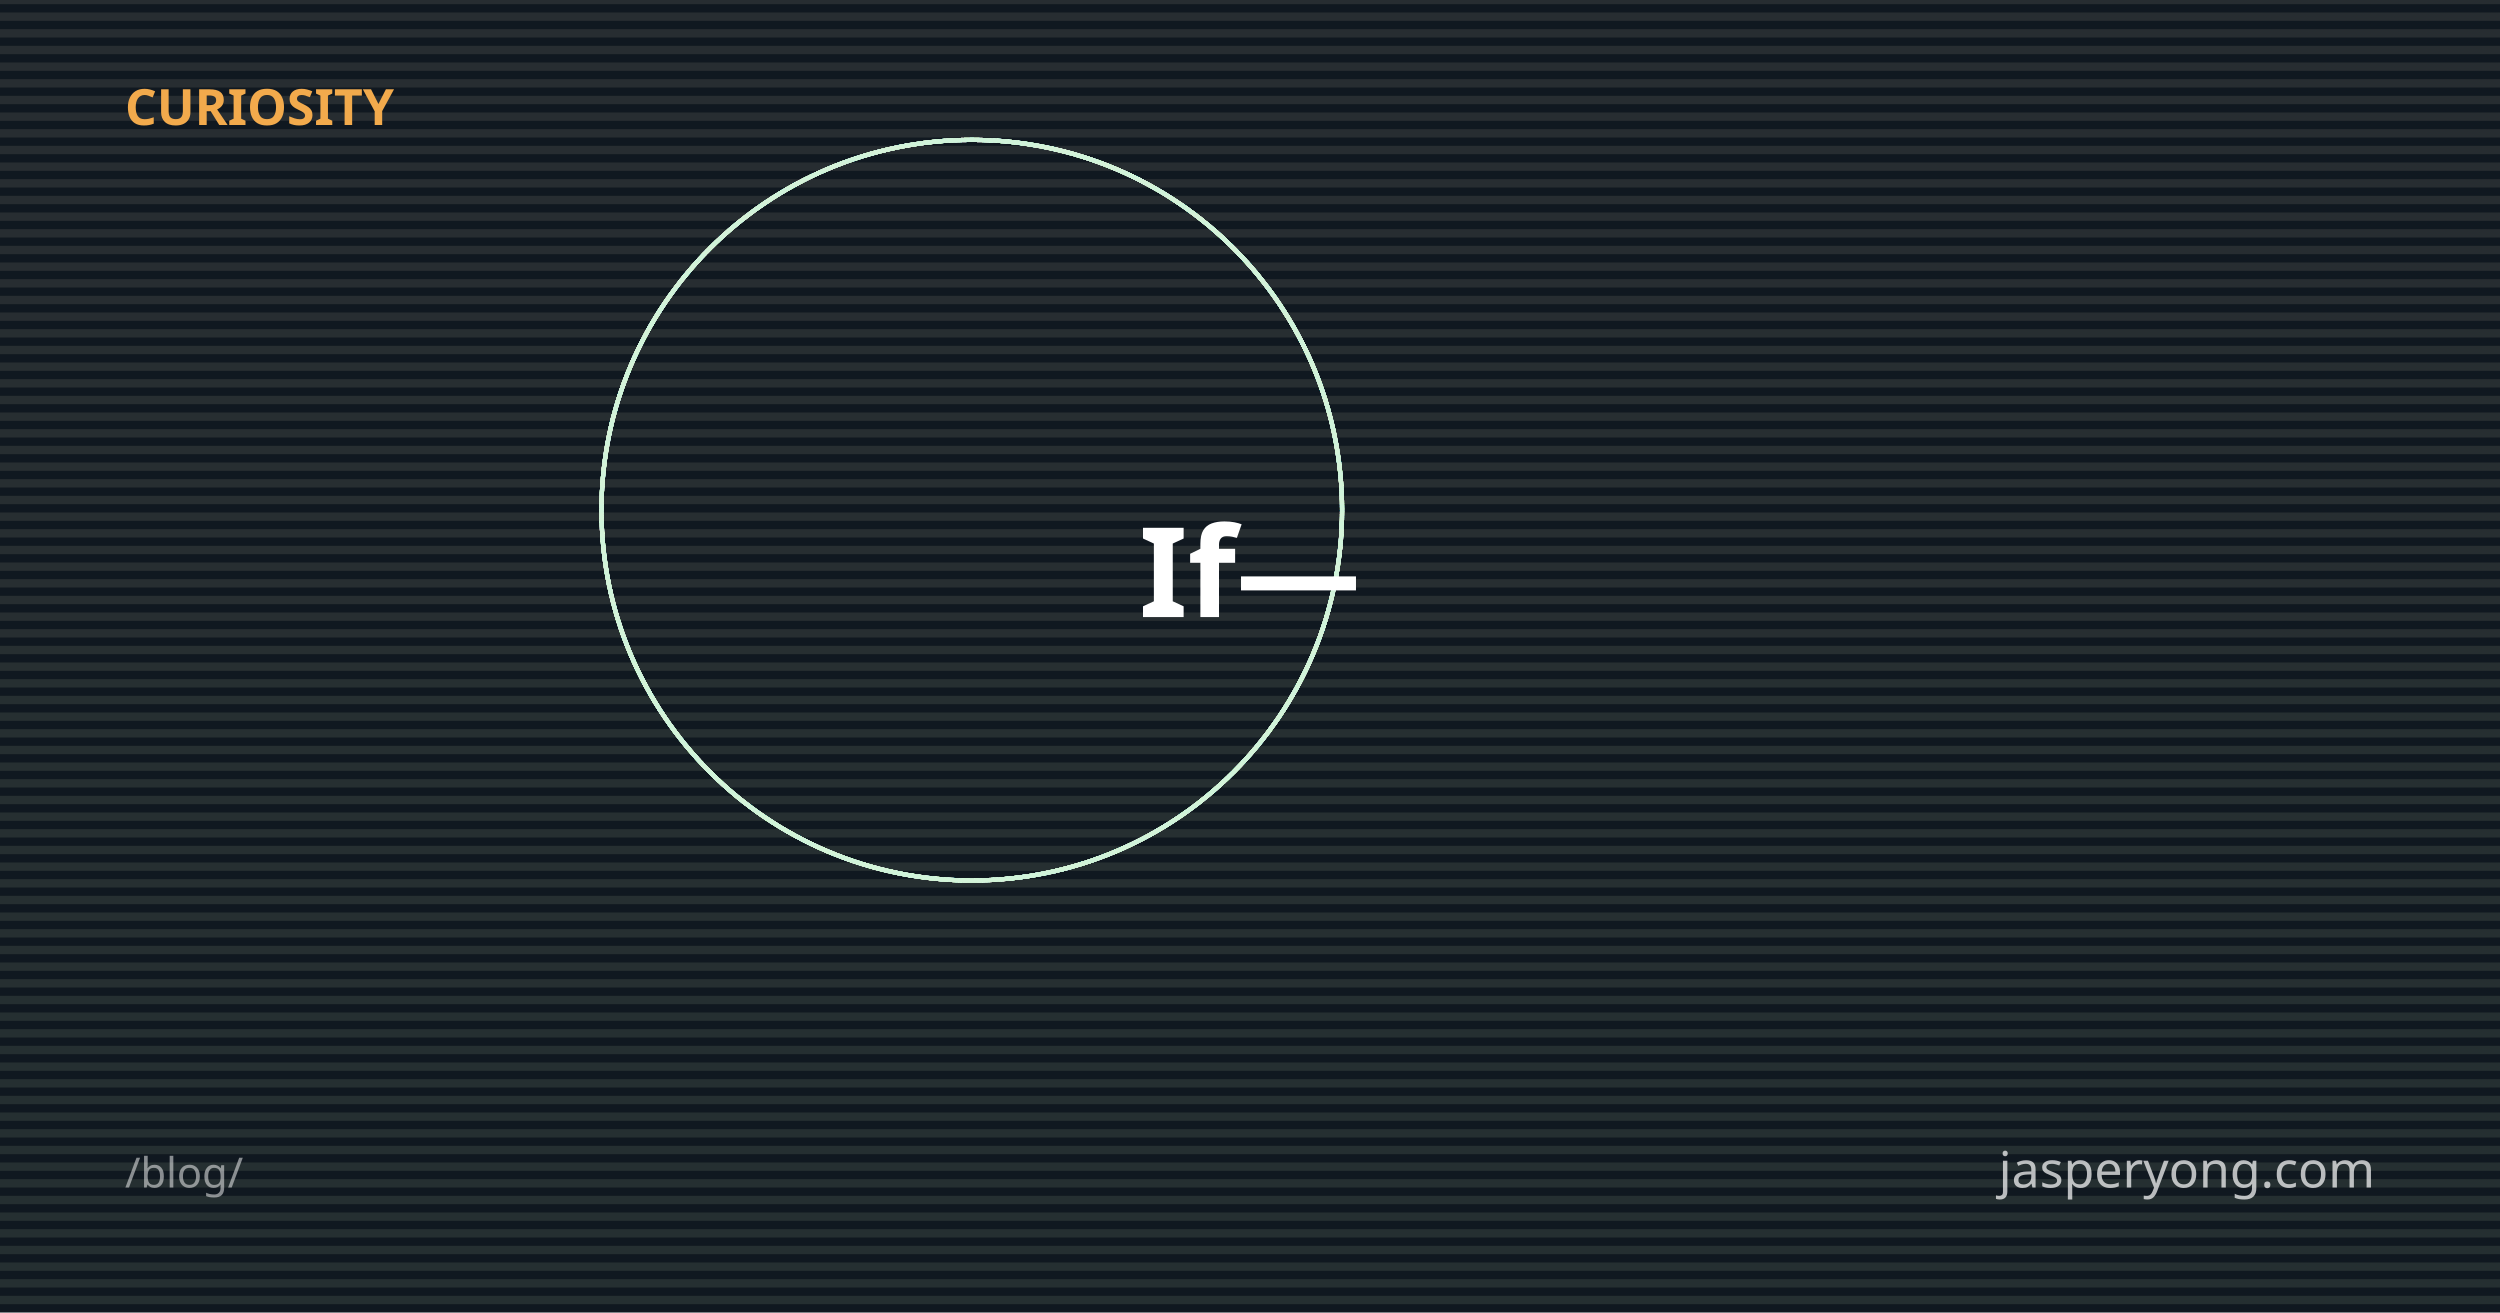
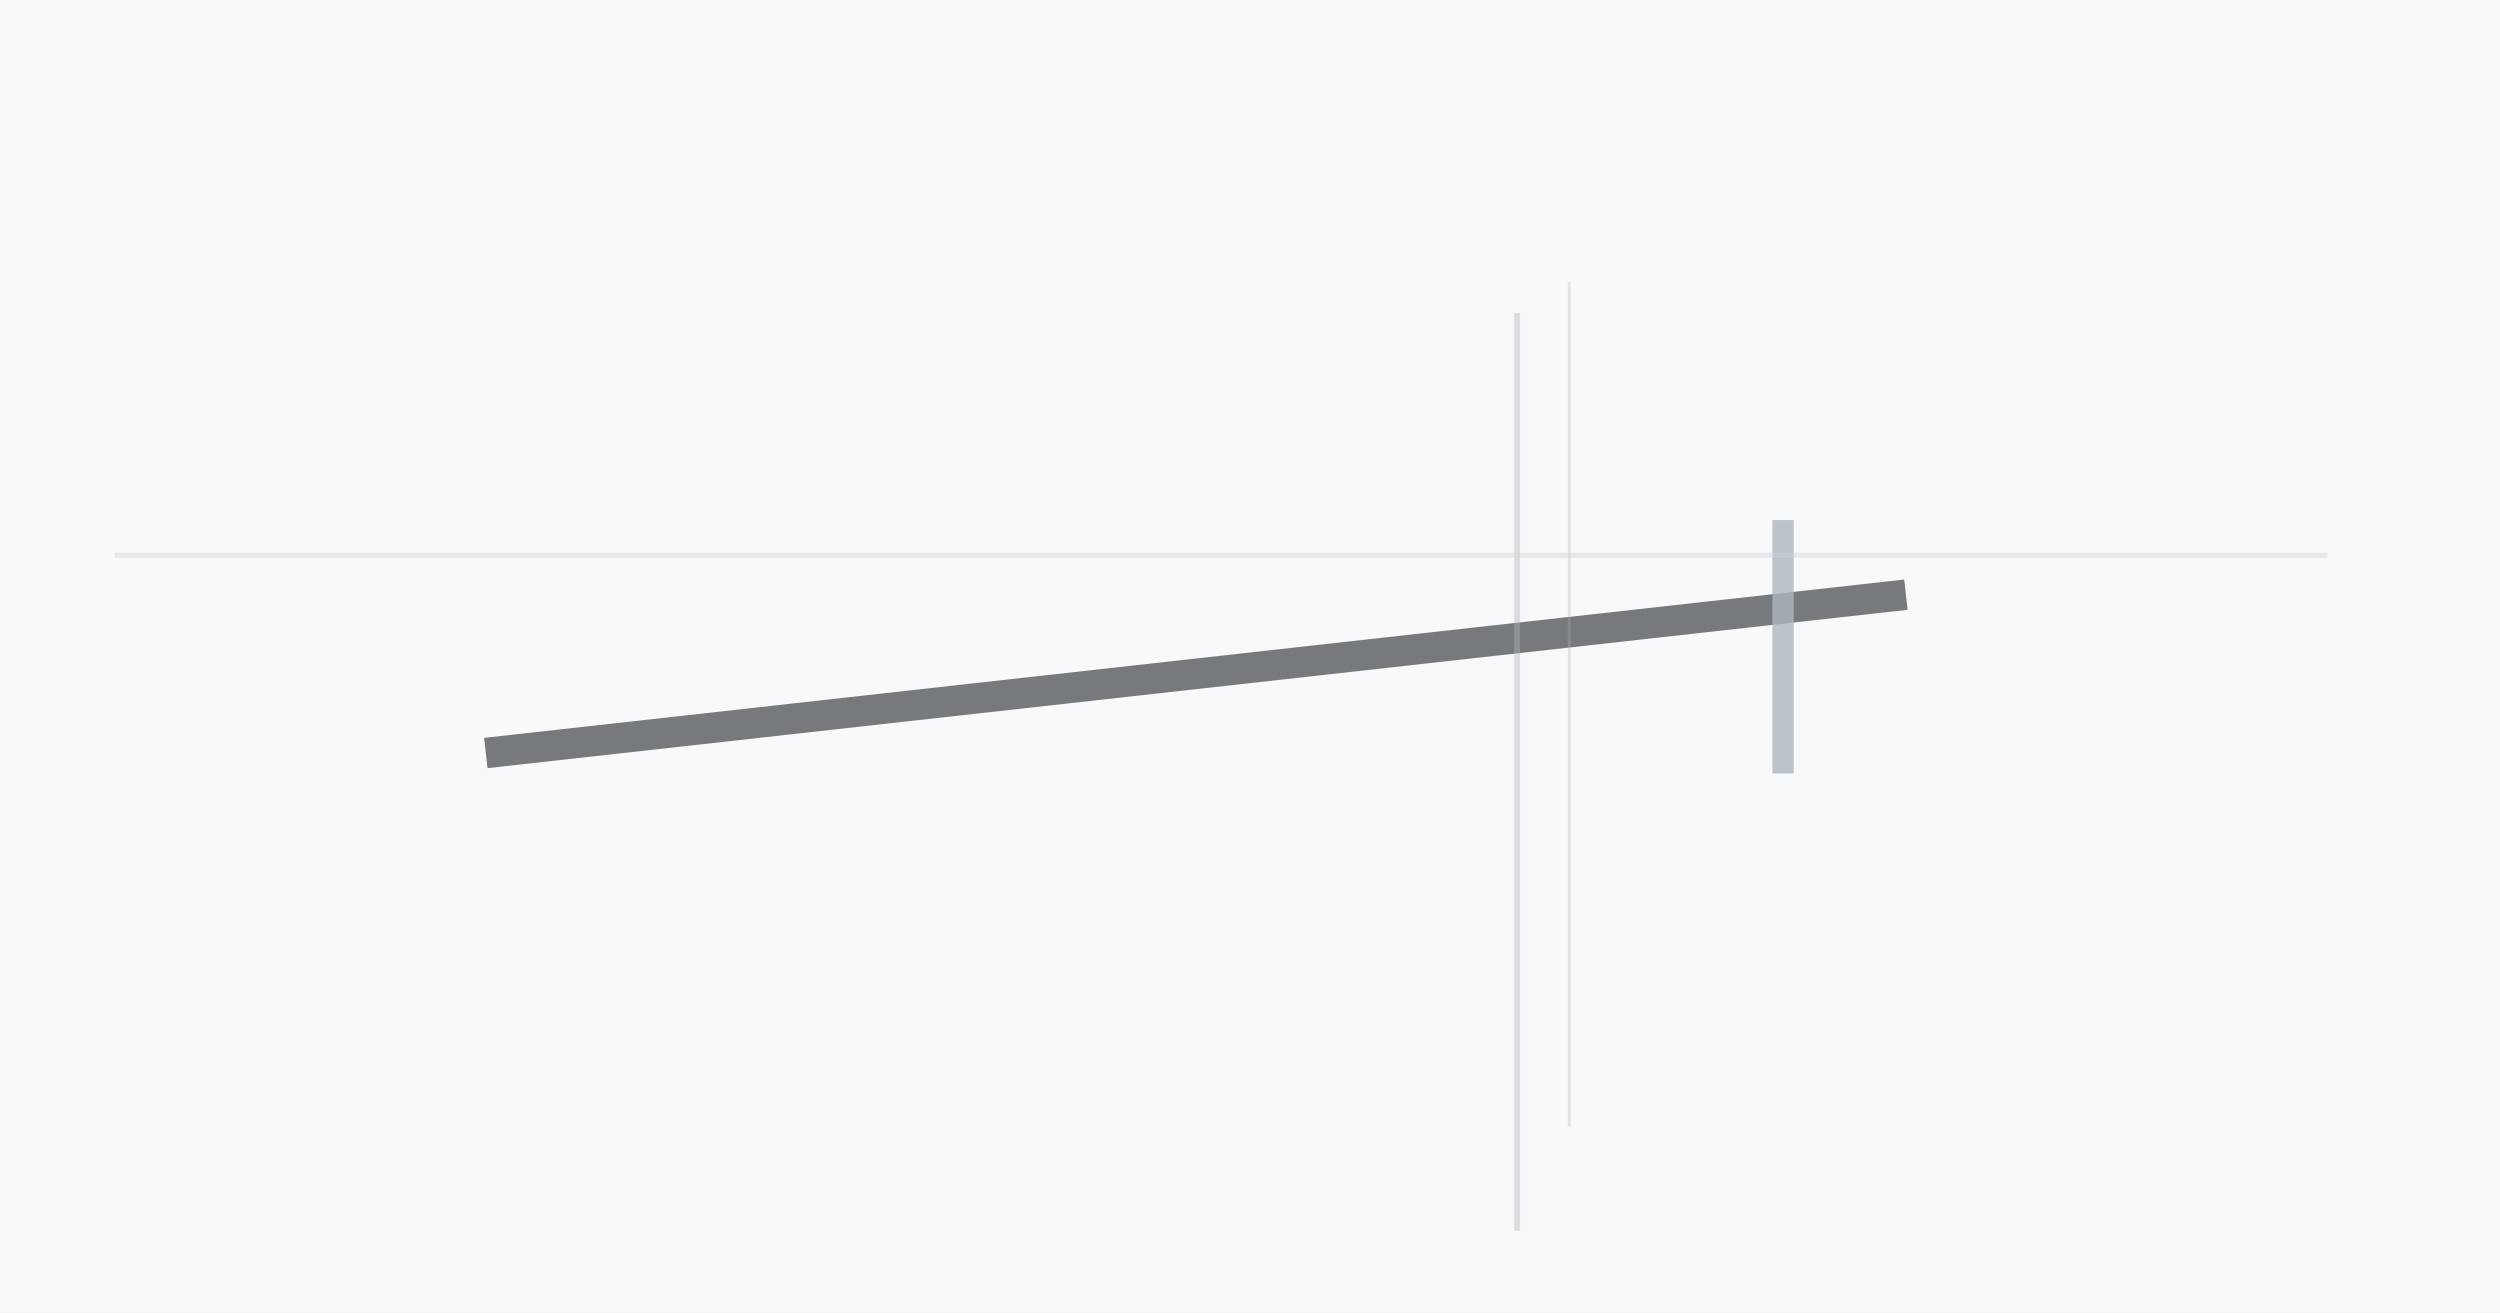
<svg xmlns="http://www.w3.org/2000/svg" width="1200" height="630" viewBox="0 0 1200 630">
-   <rect width="1200" height="630" fill="#101820" />
-   <circle cx="466.454" cy="244.888" r="177.742" fill="none" stroke="hsla(139.936, 70%, 90%, 0.2)" stroke-width="2" />
-   <circle cx="466.454" cy="244.888" r="177.742" fill="none" stroke="hsla(139.936, 70%, 90%, 0.2)" stroke-width="2" />
-   <circle cx="466.454" cy="244.888" r="177.742" fill="none" stroke="hsla(139.936, 70%, 90%, 0.2)" stroke-width="2" />
-   <circle cx="466.454" cy="244.888" r="177.742" fill="none" stroke="hsla(139.936, 70%, 90%, 0.2)" stroke-width="2" />
-   <circle cx="466.454" cy="244.888" r="177.742" fill="none" stroke="hsla(139.936, 70%, 90%, 0.2)" stroke-width="2" />
-   <circle cx="466.454" cy="244.888" r="177.742" fill="none" stroke="hsla(139.936, 70%, 90%, 0.2)" stroke-width="2" />
-   <circle cx="466.454" cy="244.888" r="177.742" fill="none" stroke="hsla(139.936, 70%, 90%, 0.2)" stroke-width="2" />
-   <circle cx="466.454" cy="244.888" r="177.742" fill="none" stroke="hsla(139.936, 70%, 90%, 0.2)" stroke-width="2" />
-   <circle cx="466.454" cy="244.888" r="177.742" fill="none" stroke="hsla(139.936, 70%, 90%, 0.2)" stroke-width="2" />
-   <circle cx="466.454" cy="244.888" r="177.742" fill="none" stroke="hsla(139.936, 70%, 90%, 0.2)" stroke-width="2" />
-   <circle cx="466.454" cy="244.888" r="177.742" fill="none" stroke="hsla(139.936, 70%, 90%, 0.2)" stroke-width="2" />
-   <circle cx="466.454" cy="244.888" r="177.742" fill="none" stroke="hsla(139.936, 70%, 90%, 0.2)" stroke-width="2" />
-   <circle cx="466.454" cy="244.888" r="177.742" fill="none" stroke="hsla(139.936, 70%, 90%, 0.2)" stroke-width="2" />
-   <circle cx="466.454" cy="244.888" r="177.742" fill="none" stroke="hsla(139.936, 70%, 90%, 0.2)" stroke-width="2" />
-   <circle cx="466.454" cy="244.888" r="177.742" fill="none" stroke="hsla(139.936, 70%, 90%, 0.2)" stroke-width="2" />
-   <circle cx="466.454" cy="244.888" r="177.742" fill="none" stroke="hsla(139.936, 70%, 90%, 0.2)" stroke-width="2" />
-   <circle cx="466.454" cy="244.888" r="177.742" fill="none" stroke="hsla(139.936, 70%, 90%, 0.2)" stroke-width="2" />
-   <circle cx="466.454" cy="244.888" r="177.742" fill="none" stroke="hsla(139.936, 70%, 90%, 0.2)" stroke-width="2" />
-   <circle cx="466.454" cy="244.888" r="177.742" fill="none" stroke="hsla(139.936, 70%, 90%, 0.2)" stroke-width="2" />
-   <circle cx="466.454" cy="244.888" r="177.742" fill="none" stroke="hsla(139.936, 70%, 90%, 0.2)" stroke-width="2" />
-   <circle cx="466.454" cy="244.888" r="177.742" fill="none" stroke="hsla(139.936, 70%, 90%, 0.2)" stroke-width="2" />
-   <circle cx="466.454" cy="244.888" r="177.742" fill="none" stroke="hsla(139.936, 70%, 90%, 0.2)" stroke-width="2" />
-   <circle cx="466.454" cy="244.888" r="177.742" fill="none" stroke="hsla(139.936, 70%, 90%, 0.2)" stroke-width="2" />
-   <circle cx="466.454" cy="244.888" r="177.742" fill="none" stroke="hsla(139.936, 70%, 90%, 0.2)" stroke-width="2" />
-   <circle cx="466.454" cy="244.888" r="177.742" fill="none" stroke="hsla(139.936, 70%, 90%, 0.2)" stroke-width="2" />
-   <circle cx="466.454" cy="244.888" r="177.742" fill="none" stroke="hsla(139.936, 70%, 90%, 0.2)" stroke-width="2" />
-   <circle cx="466.454" cy="244.888" r="177.742" fill="none" stroke="hsla(139.936, 70%, 90%, 0.2)" stroke-width="2" />
-   <circle cx="466.454" cy="244.888" r="177.742" fill="none" stroke="hsla(139.936, 70%, 90%, 0.2)" stroke-width="2" />
-   <circle cx="466.454" cy="244.888" r="177.742" fill="none" stroke="hsla(139.936, 70%, 90%, 0.2)" stroke-width="2" />
-   <circle cx="466.454" cy="244.888" r="177.742" fill="none" stroke="hsla(139.936, 70%, 90%, 0.2)" stroke-width="2" />
-   <circle cx="466.454" cy="244.888" r="177.742" fill="none" stroke="hsla(139.936, 70%, 90%, 0.2)" stroke-width="2" />
-   <circle cx="466.454" cy="244.888" r="177.742" fill="none" stroke="hsla(139.936, 70%, 90%, 0.2)" stroke-width="2" />
-   <circle cx="466.454" cy="244.888" r="177.742" fill="none" stroke="hsla(139.936, 70%, 90%, 0.2)" stroke-width="2" />
-   <circle cx="466.454" cy="244.888" r="177.742" fill="none" stroke="hsla(139.936, 70%, 90%, 0.2)" stroke-width="2" />
-   <circle cx="466.454" cy="244.888" r="177.742" fill="none" stroke="hsla(139.936, 70%, 90%, 0.2)" stroke-width="2" />
-   <circle cx="466.454" cy="244.888" r="177.742" fill="none" stroke="hsla(139.936, 70%, 90%, 0.2)" stroke-width="2" />
-   <circle cx="466.454" cy="244.888" r="177.742" fill="none" stroke="hsla(139.936, 70%, 90%, 0.2)" stroke-width="2" />
-   <circle cx="466.454" cy="244.888" r="177.742" fill="none" stroke="hsla(139.936, 70%, 90%, 0.2)" stroke-width="2" />
-   <circle cx="466.454" cy="244.888" r="177.742" fill="none" stroke="hsla(139.936, 70%, 90%, 0.2)" stroke-width="2" />
-   <circle cx="466.454" cy="244.888" r="177.742" fill="none" stroke="hsla(139.936, 70%, 90%, 0.2)" stroke-width="2" />
-   <circle cx="466.454" cy="244.888" r="177.742" fill="none" stroke="hsla(139.936, 70%, 90%, 0.2)" stroke-width="2" />
-   <circle cx="466.454" cy="244.888" r="177.742" fill="none" stroke="hsla(139.936, 70%, 90%, 0.2)" stroke-width="2" />
-   <circle cx="466.454" cy="244.888" r="177.742" fill="none" stroke="hsla(139.936, 70%, 90%, 0.2)" stroke-width="2" />
-   <circle cx="466.454" cy="244.888" r="177.742" fill="none" stroke="hsla(139.936, 70%, 90%, 0.2)" stroke-width="2" />
-   <circle cx="466.454" cy="244.888" r="177.742" fill="none" stroke="hsla(139.936, 70%, 90%, 0.2)" stroke-width="2" />
-   <circle cx="466.454" cy="244.888" r="177.742" fill="none" stroke="hsla(139.936, 70%, 90%, 0.2)" stroke-width="2" />
-   <circle cx="466.454" cy="244.888" r="177.742" fill="none" stroke="hsla(139.936, 70%, 90%, 0.2)" stroke-width="2" />
-   <circle cx="466.454" cy="244.888" r="177.742" fill="none" stroke="hsla(139.936, 70%, 90%, 0.2)" stroke-width="2" />
-   <circle cx="466.454" cy="244.888" r="177.742" fill="none" stroke="hsla(139.936, 70%, 90%, 0.2)" stroke-width="2" />
-   <circle cx="466.454" cy="244.888" r="177.742" fill="none" stroke="hsla(139.936, 70%, 90%, 0.2)" stroke-width="2" />
-   <line x1="0" y1="0" x2="1200" y2="0" stroke="hsla(30, 80%, 90%, 0.1)" stroke-width="4" />
-   <line x1="0" y1="8" x2="1200" y2="8" stroke="hsla(30.762, 80%, 90%, 0.1)" stroke-width="4" />
-   <line x1="0" y1="16" x2="1200" y2="16" stroke="hsla(31.524, 80%, 90%, 0.1)" stroke-width="4" />
-   <line x1="0" y1="24" x2="1200" y2="24" stroke="hsla(32.286, 80%, 90%, 0.1)" stroke-width="4" />
-   <line x1="0" y1="32" x2="1200" y2="32" stroke="hsla(33.048, 80%, 90%, 0.1)" stroke-width="4" />
-   <line x1="0" y1="40" x2="1200" y2="40" stroke="hsla(33.81, 80%, 90%, 0.1)" stroke-width="4" />
-   <line x1="0" y1="48" x2="1200" y2="48" stroke="hsla(34.571, 80%, 90%, 0.1)" stroke-width="4" />
-   <line x1="0" y1="56" x2="1200" y2="56" stroke="hsla(35.333, 80%, 90%, 0.1)" stroke-width="4" />
-   <line x1="0" y1="64" x2="1200" y2="64" stroke="hsla(36.095, 80%, 90%, 0.1)" stroke-width="4" />
-   <line x1="0" y1="72" x2="1200" y2="72" stroke="hsla(36.857, 80%, 90%, 0.1)" stroke-width="4" />
-   <line x1="0" y1="80" x2="1200" y2="80" stroke="hsla(37.619, 80%, 90%, 0.1)" stroke-width="4" />
-   <line x1="0" y1="88" x2="1200" y2="88" stroke="hsla(38.381, 80%, 90%, 0.1)" stroke-width="4" />
-   <line x1="0" y1="96" x2="1200" y2="96" stroke="hsla(39.143, 80%, 90%, 0.1)" stroke-width="4" />
-   <line x1="0" y1="104" x2="1200" y2="104" stroke="hsla(39.905, 80%, 90%, 0.1)" stroke-width="4" />
-   <line x1="0" y1="112" x2="1200" y2="112" stroke="hsla(40.667, 80%, 90%, 0.1)" stroke-width="4" />
-   <line x1="0" y1="120" x2="1200" y2="120" stroke="hsla(41.429, 80%, 90%, 0.1)" stroke-width="4" />
-   <line x1="0" y1="128" x2="1200" y2="128" stroke="hsla(42.19, 80%, 90%, 0.1)" stroke-width="4" />
-   <line x1="0" y1="136" x2="1200" y2="136" stroke="hsla(42.952, 80%, 90%, 0.1)" stroke-width="4" />
-   <line x1="0" y1="144" x2="1200" y2="144" stroke="hsla(43.714, 80%, 90%, 0.1)" stroke-width="4" />
-   <line x1="0" y1="152" x2="1200" y2="152" stroke="hsla(44.476, 80%, 90%, 0.1)" stroke-width="4" />
-   <line x1="0" y1="160" x2="1200" y2="160" stroke="hsla(45.238, 80%, 90%, 0.1)" stroke-width="4" />
-   <line x1="0" y1="168" x2="1200" y2="168" stroke="hsla(46, 80%, 90%, 0.1)" stroke-width="4" />
-   <line x1="0" y1="176" x2="1200" y2="176" stroke="hsla(46.762, 80%, 90%, 0.1)" stroke-width="4" />
-   <line x1="0" y1="184" x2="1200" y2="184" stroke="hsla(47.524, 80%, 90%, 0.1)" stroke-width="4" />
-   <line x1="0" y1="192" x2="1200" y2="192" stroke="hsla(48.286, 80%, 90%, 0.1)" stroke-width="4" />
-   <line x1="0" y1="200" x2="1200" y2="200" stroke="hsla(49.048, 80%, 90%, 0.1)" stroke-width="4" />
-   <line x1="0" y1="208" x2="1200" y2="208" stroke="hsla(49.81, 80%, 90%, 0.1)" stroke-width="4" />
-   <line x1="0" y1="216" x2="1200" y2="216" stroke="hsla(50.571, 80%, 90%, 0.1)" stroke-width="4" />
-   <line x1="0" y1="224" x2="1200" y2="224" stroke="hsla(51.333, 80%, 90%, 0.1)" stroke-width="4" />
-   <line x1="0" y1="232" x2="1200" y2="232" stroke="hsla(52.095, 80%, 90%, 0.1)" stroke-width="4" />
-   <line x1="0" y1="240" x2="1200" y2="240" stroke="hsla(52.857, 80%, 90%, 0.1)" stroke-width="4" />
-   <line x1="0" y1="248" x2="1200" y2="248" stroke="hsla(53.619, 80%, 90%, 0.1)" stroke-width="4" />
-   <line x1="0" y1="256" x2="1200" y2="256" stroke="hsla(54.381, 80%, 90%, 0.1)" stroke-width="4" />
-   <line x1="0" y1="264" x2="1200" y2="264" stroke="hsla(55.143, 80%, 90%, 0.1)" stroke-width="4" />
-   <line x1="0" y1="272" x2="1200" y2="272" stroke="hsla(55.905, 80%, 90%, 0.1)" stroke-width="4" />
-   <line x1="0" y1="280" x2="1200" y2="280" stroke="hsla(56.667, 80%, 90%, 0.1)" stroke-width="4" />
-   <line x1="0" y1="288" x2="1200" y2="288" stroke="hsla(57.429, 80%, 90%, 0.1)" stroke-width="4" />
-   <line x1="0" y1="296" x2="1200" y2="296" stroke="hsla(58.19, 80%, 90%, 0.1)" stroke-width="4" />
-   <line x1="0" y1="304" x2="1200" y2="304" stroke="hsla(58.952, 80%, 90%, 0.1)" stroke-width="4" />
-   <line x1="0" y1="312" x2="1200" y2="312" stroke="hsla(59.714, 80%, 90%, 0.1)" stroke-width="4" />
-   <line x1="0" y1="320" x2="1200" y2="320" stroke="hsla(60.476, 80%, 90%, 0.1)" stroke-width="4" />
-   <line x1="0" y1="328" x2="1200" y2="328" stroke="hsla(61.238, 80%, 90%, 0.1)" stroke-width="4" />
-   <line x1="0" y1="336" x2="1200" y2="336" stroke="hsla(62, 80%, 90%, 0.1)" stroke-width="4" />
-   <line x1="0" y1="344" x2="1200" y2="344" stroke="hsla(62.762, 80%, 90%, 0.1)" stroke-width="4" />
-   <line x1="0" y1="352" x2="1200" y2="352" stroke="hsla(63.524, 80%, 90%, 0.1)" stroke-width="4" />
-   <line x1="0" y1="360" x2="1200" y2="360" stroke="hsla(64.286, 80%, 90%, 0.1)" stroke-width="4" />
-   <line x1="0" y1="368" x2="1200" y2="368" stroke="hsla(65.048, 80%, 90%, 0.1)" stroke-width="4" />
-   <line x1="0" y1="376" x2="1200" y2="376" stroke="hsla(65.81, 80%, 90%, 0.1)" stroke-width="4" />
-   <line x1="0" y1="384" x2="1200" y2="384" stroke="hsla(66.571, 80%, 90%, 0.1)" stroke-width="4" />
-   <line x1="0" y1="392" x2="1200" y2="392" stroke="hsla(67.333, 80%, 90%, 0.1)" stroke-width="4" />
-   <line x1="0" y1="400" x2="1200" y2="400" stroke="hsla(68.095, 80%, 90%, 0.1)" stroke-width="4" />
-   <line x1="0" y1="408" x2="1200" y2="408" stroke="hsla(68.857, 80%, 90%, 0.1)" stroke-width="4" />
-   <line x1="0" y1="416" x2="1200" y2="416" stroke="hsla(69.619, 80%, 90%, 0.1)" stroke-width="4" />
-   <line x1="0" y1="424" x2="1200" y2="424" stroke="hsla(70.381, 80%, 90%, 0.1)" stroke-width="4" />
-   <line x1="0" y1="432" x2="1200" y2="432" stroke="hsla(71.143, 80%, 90%, 0.1)" stroke-width="4" />
-   <line x1="0" y1="440" x2="1200" y2="440" stroke="hsla(71.905, 80%, 90%, 0.1)" stroke-width="4" />
-   <line x1="0" y1="448" x2="1200" y2="448" stroke="hsla(72.667, 80%, 90%, 0.1)" stroke-width="4" />
-   <line x1="0" y1="456" x2="1200" y2="456" stroke="hsla(73.429, 80%, 90%, 0.1)" stroke-width="4" />
-   <line x1="0" y1="464" x2="1200" y2="464" stroke="hsla(74.19, 80%, 90%, 0.1)" stroke-width="4" />
-   <line x1="0" y1="472" x2="1200" y2="472" stroke="hsla(74.952, 80%, 90%, 0.1)" stroke-width="4" />
-   <line x1="0" y1="480" x2="1200" y2="480" stroke="hsla(75.714, 80%, 90%, 0.1)" stroke-width="4" />
-   <line x1="0" y1="488" x2="1200" y2="488" stroke="hsla(76.476, 80%, 90%, 0.1)" stroke-width="4" />
-   <line x1="0" y1="496" x2="1200" y2="496" stroke="hsla(77.238, 80%, 90%, 0.1)" stroke-width="4" />
-   <line x1="0" y1="504" x2="1200" y2="504" stroke="hsla(78, 80%, 90%, 0.1)" stroke-width="4" />
-   <line x1="0" y1="512" x2="1200" y2="512" stroke="hsla(78.762, 80%, 90%, 0.1)" stroke-width="4" />
-   <line x1="0" y1="520" x2="1200" y2="520" stroke="hsla(79.524, 80%, 90%, 0.1)" stroke-width="4" />
-   <line x1="0" y1="528" x2="1200" y2="528" stroke="hsla(80.286, 80%, 90%, 0.1)" stroke-width="4" />
-   <line x1="0" y1="536" x2="1200" y2="536" stroke="hsla(81.048, 80%, 90%, 0.1)" stroke-width="4" />
-   <line x1="0" y1="544" x2="1200" y2="544" stroke="hsla(81.81, 80%, 90%, 0.1)" stroke-width="4" />
-   <line x1="0" y1="552" x2="1200" y2="552" stroke="hsla(82.571, 80%, 90%, 0.1)" stroke-width="4" />
-   <line x1="0" y1="560" x2="1200" y2="560" stroke="hsla(83.333, 80%, 90%, 0.1)" stroke-width="4" />
-   <line x1="0" y1="568" x2="1200" y2="568" stroke="hsla(84.095, 80%, 90%, 0.1)" stroke-width="4" />
-   <line x1="0" y1="576" x2="1200" y2="576" stroke="hsla(84.857, 80%, 90%, 0.1)" stroke-width="4" />
-   <line x1="0" y1="584" x2="1200" y2="584" stroke="hsla(85.619, 80%, 90%, 0.1)" stroke-width="4" />
-   <line x1="0" y1="592" x2="1200" y2="592" stroke="hsla(86.381, 80%, 90%, 0.1)" stroke-width="4" />
-   <line x1="0" y1="600" x2="1200" y2="600" stroke="hsla(87.143, 80%, 90%, 0.1)" stroke-width="4" />
-   <line x1="0" y1="608" x2="1200" y2="608" stroke="hsla(87.905, 80%, 90%, 0.1)" stroke-width="4" />
-   <line x1="0" y1="616" x2="1200" y2="616" stroke="hsla(88.667, 80%, 90%, 0.1)" stroke-width="4" />
-   <line x1="0" y1="624" x2="1200" y2="624" stroke="hsla(89.429, 80%, 90%, 0.1)" stroke-width="4" />
-   <text x="60" y="60" fill="#F2AA4C" font-size="24" font-weight="bold" font-family="system-ui, sans-serif">
-     CURIOSITY
-   </text>
-   <text x="600" y="315" fill="white" font-size="60" font-weight="bold" text-anchor="middle" dominant-baseline="middle" font-family="system-ui, sans-serif">
-     <tspan x="600" dy="-40">If—</tspan>
-   </text>
-   <text x="60" y="570" fill="rgba(255,255,255,0.5)" font-size="20" font-family="system-ui, sans-serif">
-     /blog/
-   </text>
-   <text x="1140" y="570" fill="rgba(255,255,255,0.7)" font-size="24" text-anchor="end" font-family="system-ui, sans-serif">
-     jasperyong.com
-   </text>
+   <rect width="1200" height="630" fill="#f8f9fa" />
+   <line x1="233.185" y1="361.441" x2="914.83" y2="285.438" stroke="#212529" stroke-width="14.628" opacity="0.6" />
+   <line x1="855.862" y1="249.637" x2="855.862" y2="371.24" stroke="#adb5bd" stroke-width="10.24" opacity="0.8" />
+   <line x1="728.22" y1="150.275" x2="728.22" y2="590.751" stroke="#adb5bd" stroke-width="2.786" opacity="0.42" />
+   <line x1="55.054" y1="266.512" x2="1117.244" y2="266.512" stroke="#ced4da" stroke-width="2.559" opacity="0.44" />
+   <line x1="753.264" y1="135.284" x2="753.264" y2="540.774" stroke="#adb5bd" stroke-width="1.386" opacity="0.303" />
</svg>
